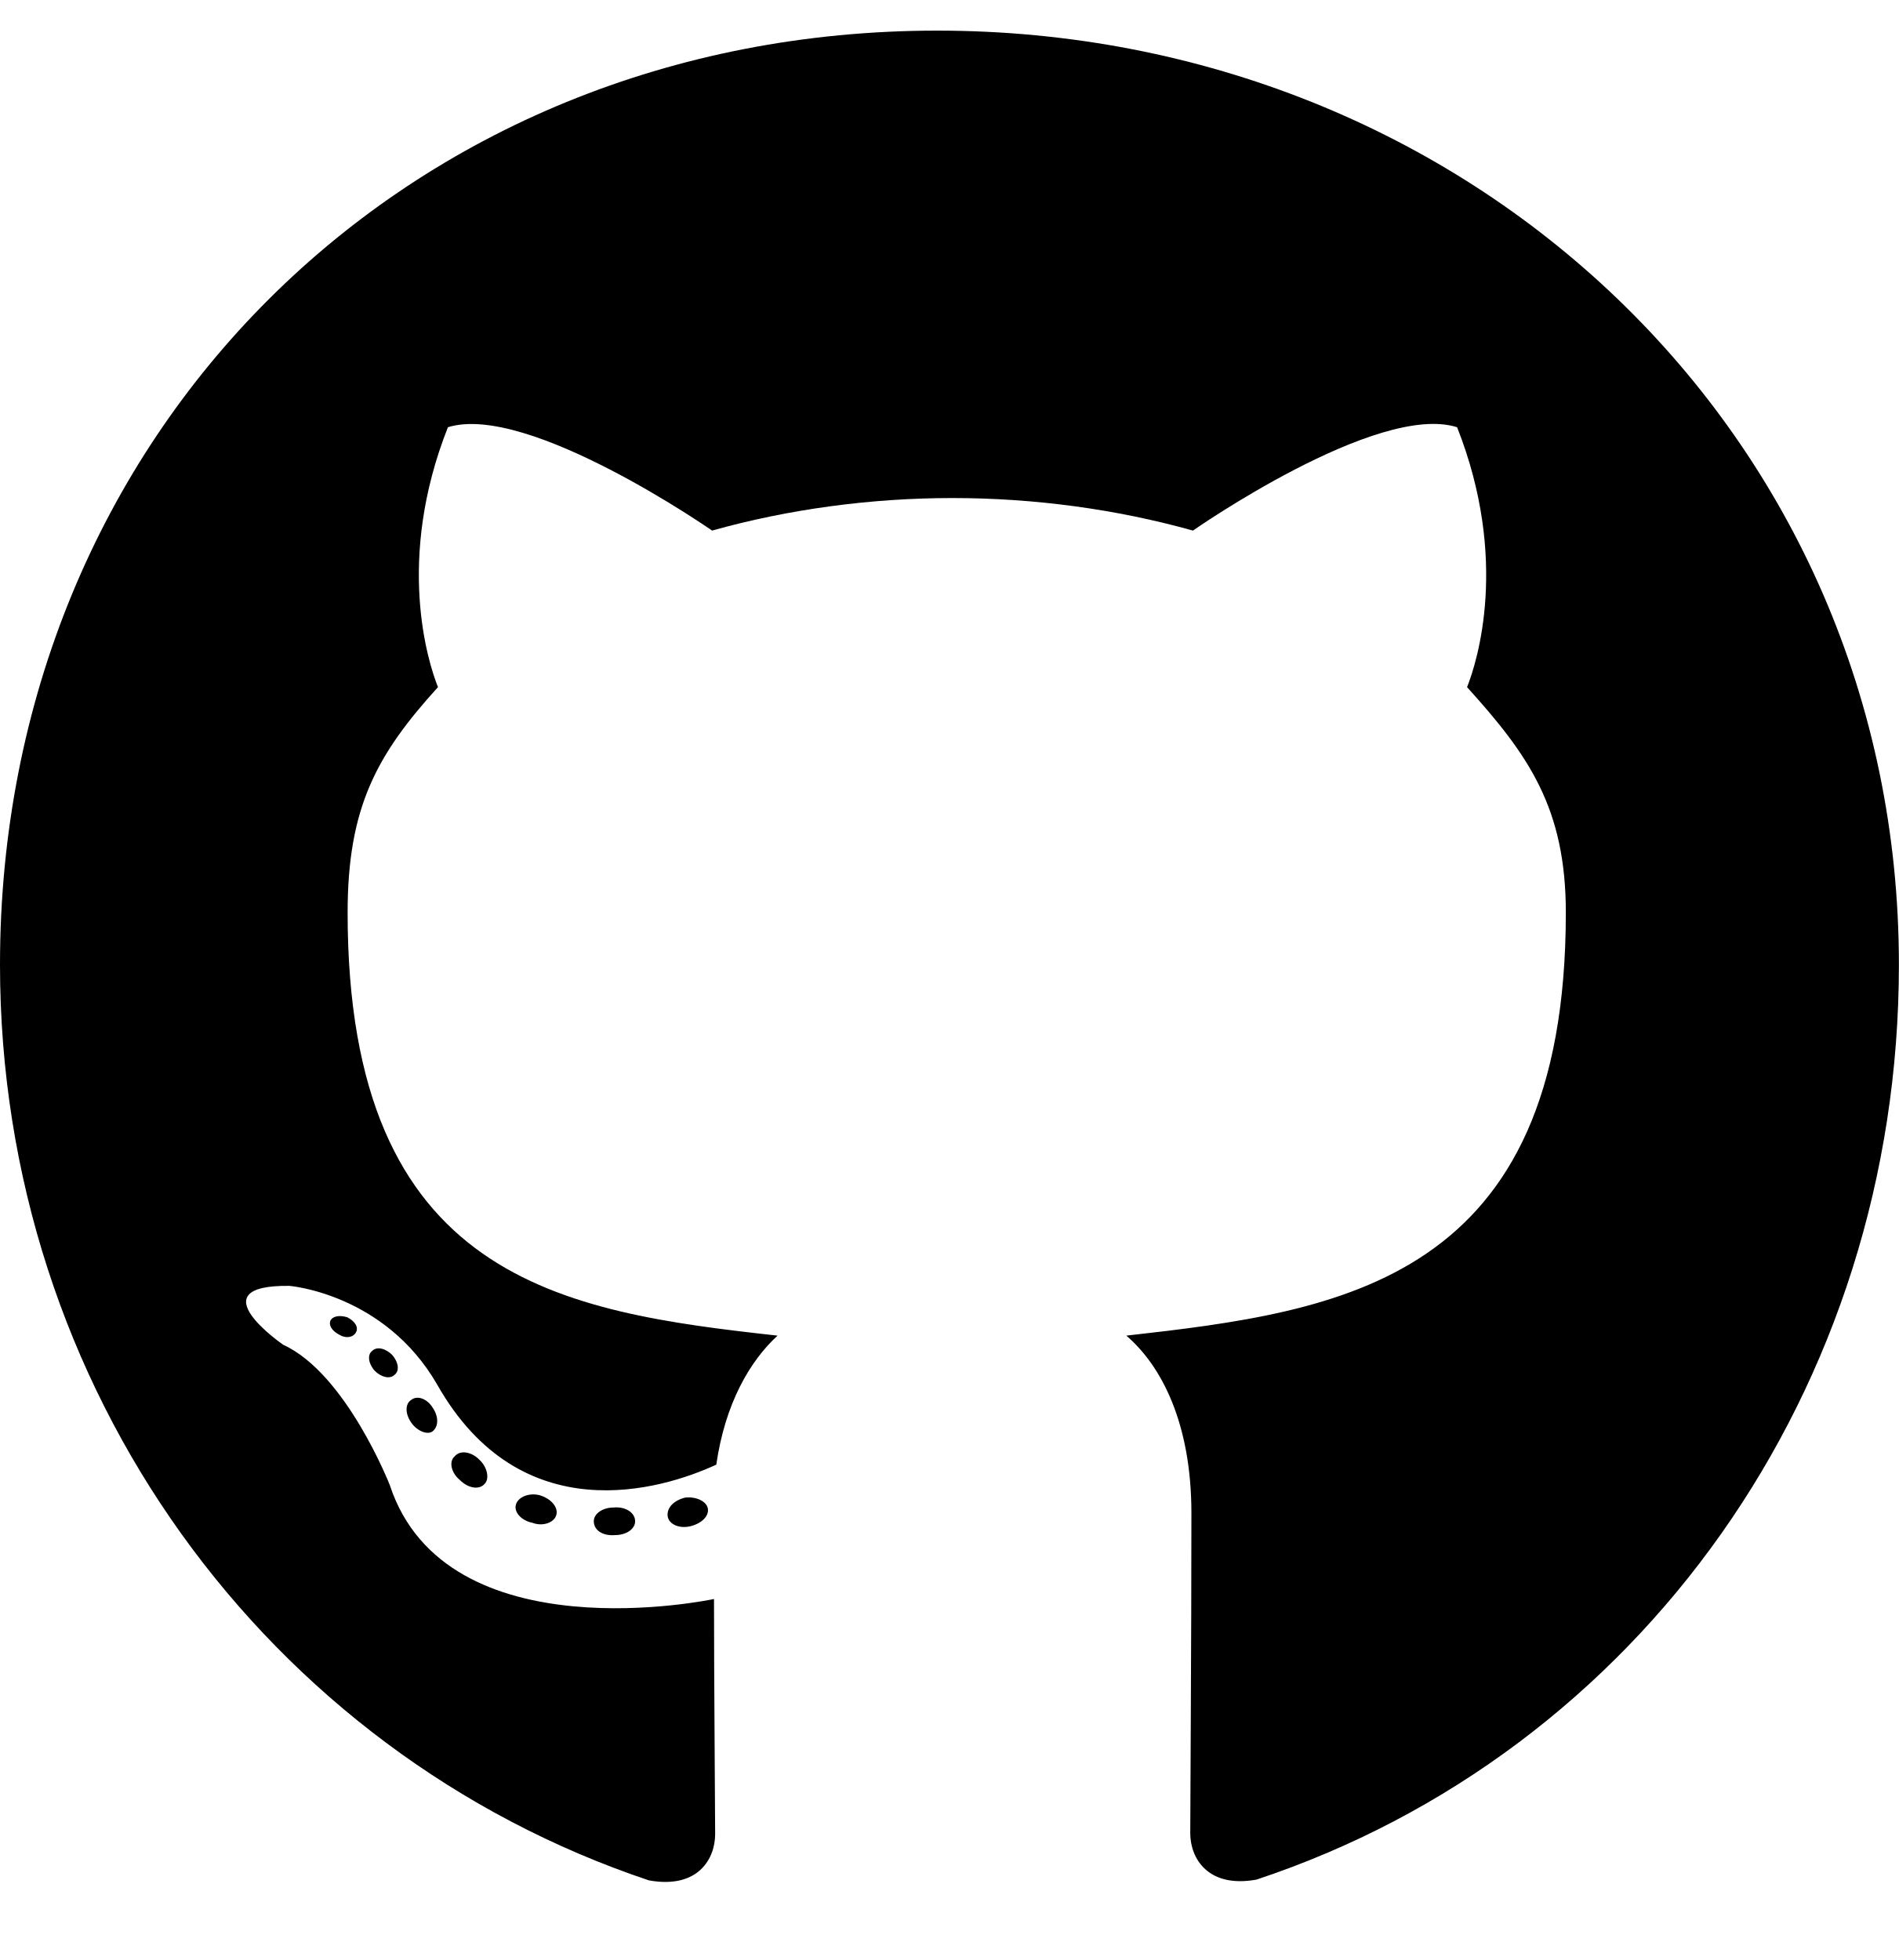
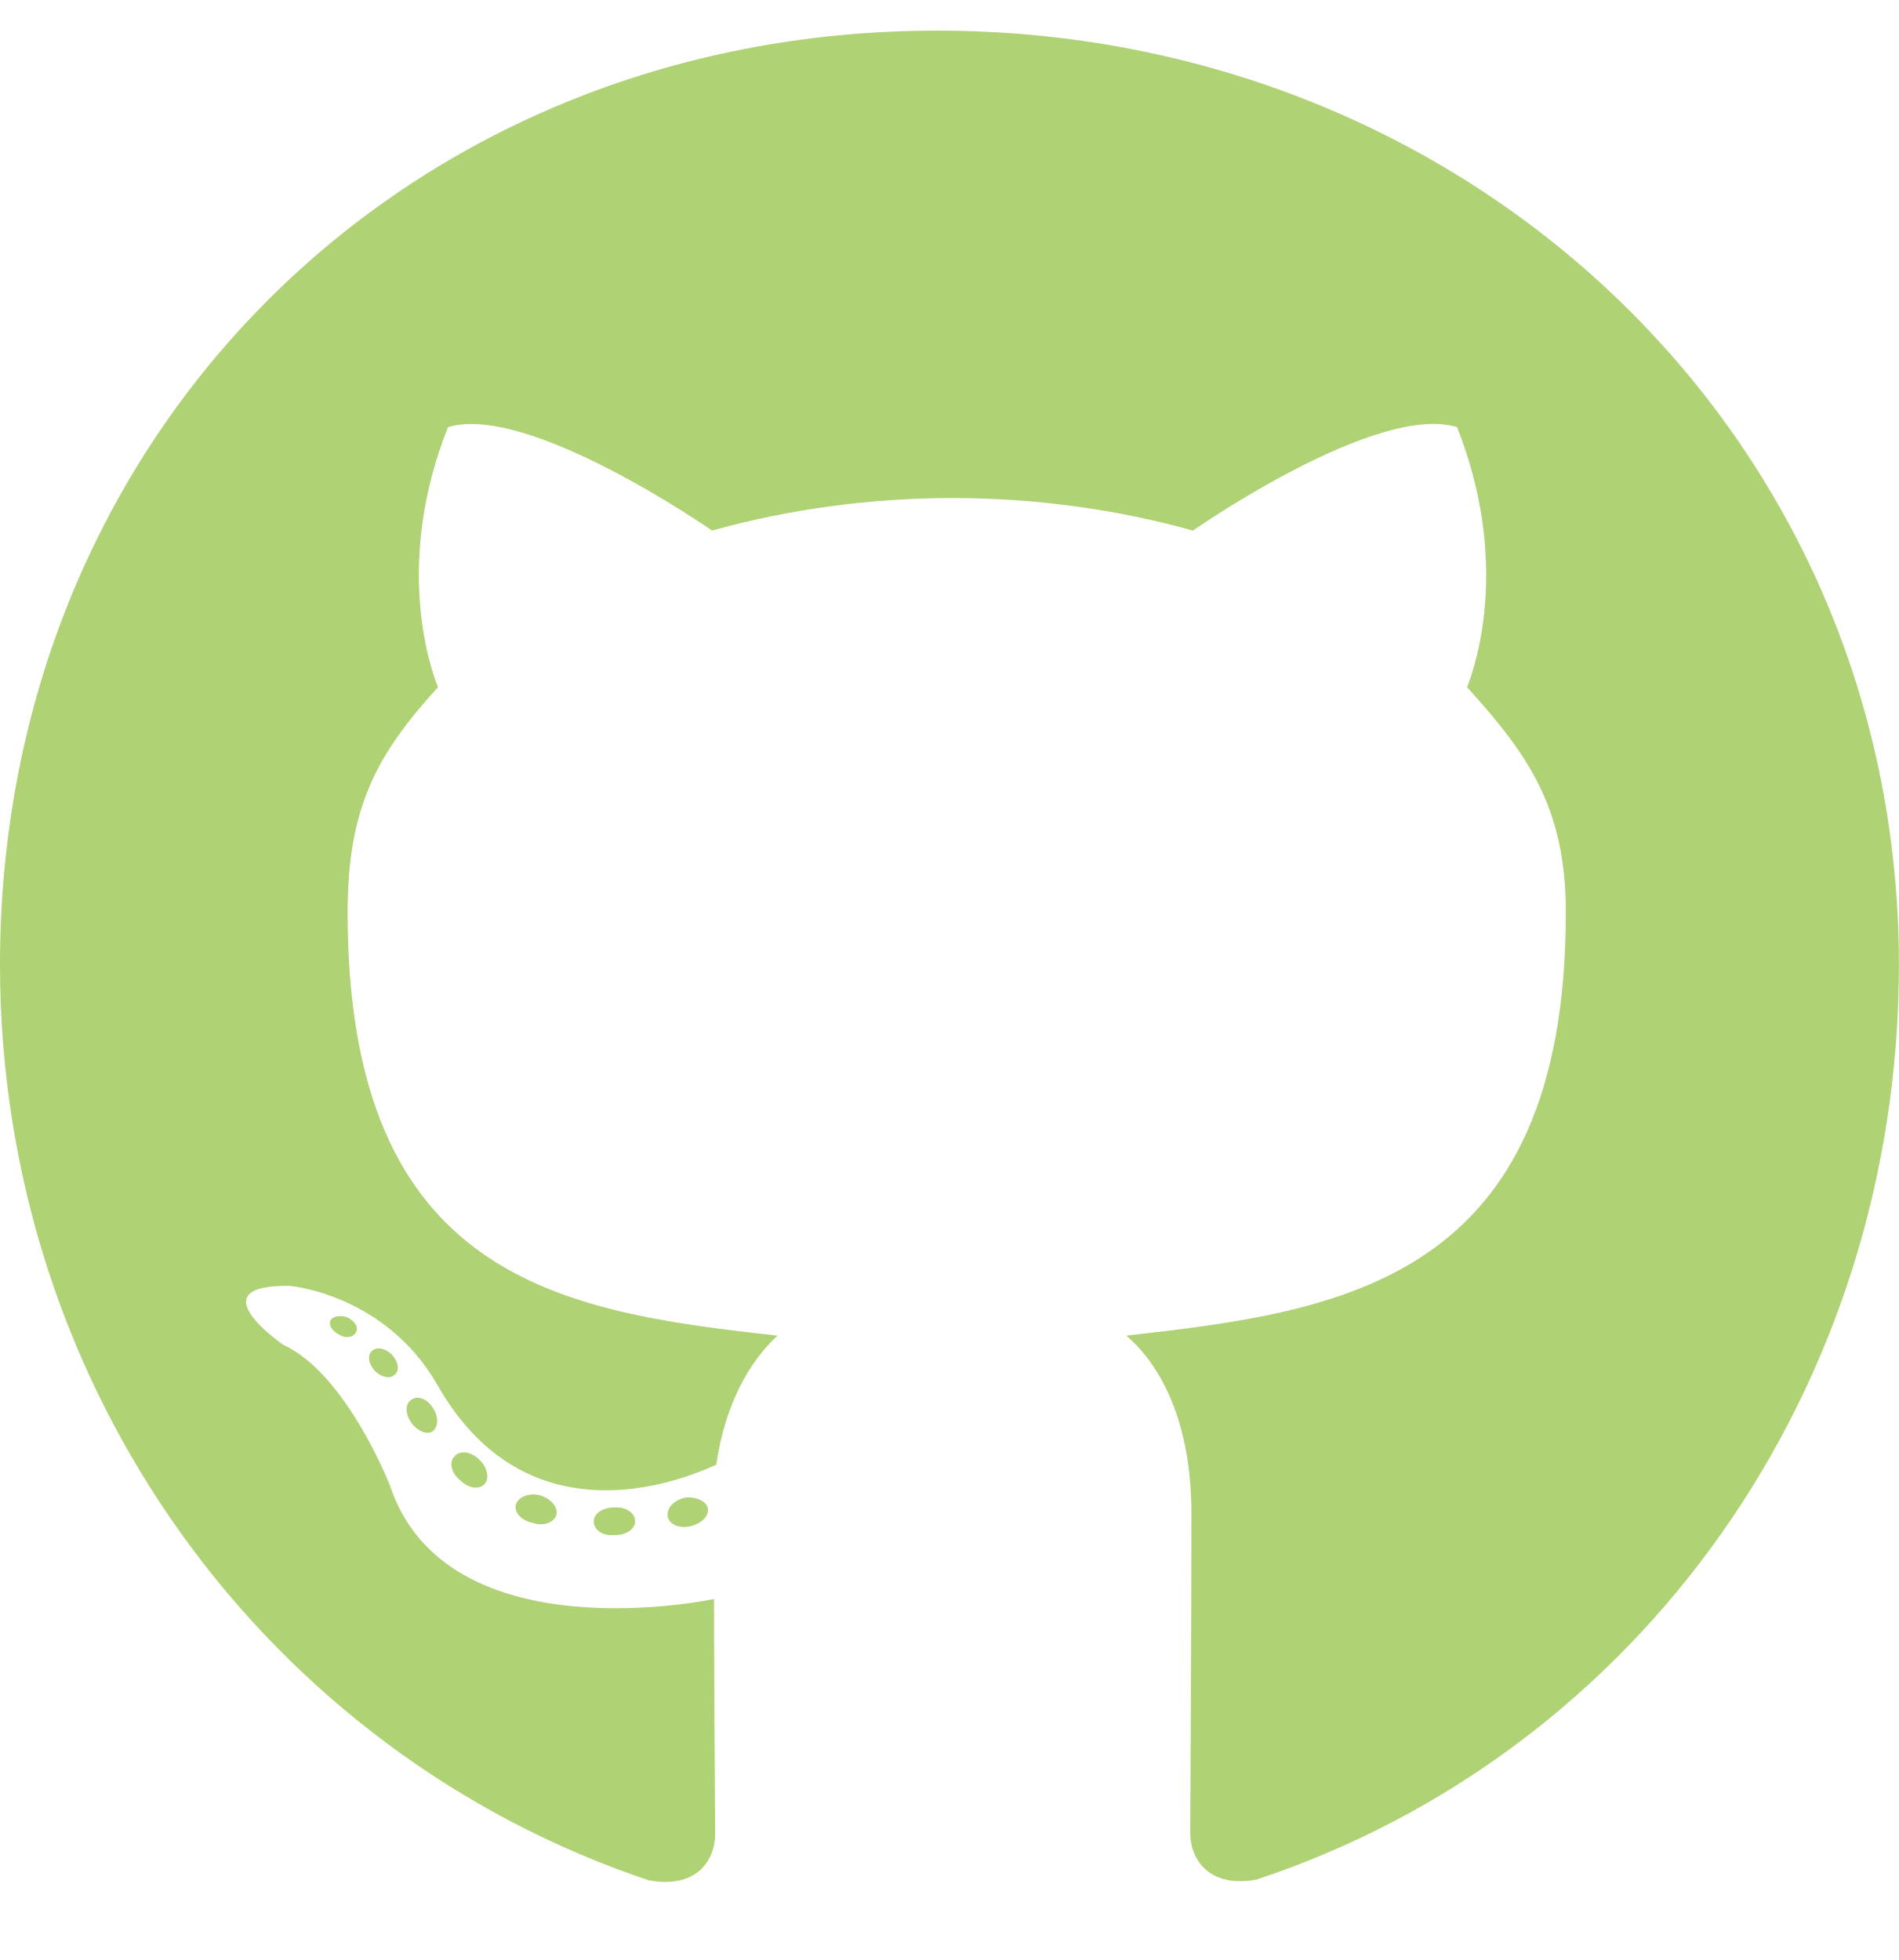
<svg xmlns="http://www.w3.org/2000/svg" aria-hidden="true" focusable="false" data-prefix="fab" data-icon="github" class="svg-inline--fa fa-github fa-w-16" role="img" viewBox="0 0 496 512">
-   <path fill="currentColor" d="M165.9 397.4c0 2-2.3 3.6-5.2 3.6-3.3.3-5.6-1.3-5.6-3.6 0-2 2.3-3.6 5.2-3.6 3-.3 5.6 1.3 5.6 3.6zm-31.1-4.5c-.7 2 1.3 4.3 4.3 4.9 2.6 1 5.6 0 6.2-2s-1.3-4.3-4.3-5.2c-2.6-.7-5.5.3-6.2 2.3zm44.2-1.7c-2.9.7-4.9 2.6-4.6 4.9.3 2 2.9 3.3 5.9 2.6 2.9-.7 4.9-2.6 4.6-4.6-.3-1.9-3-3.2-5.9-2.9zM244.8 8C106.1 8 0 113.3 0 252c0 110.9 69.8 205.8 169.5 239.2 12.8 2.3 17.3-5.6 17.3-12.1 0-6.2-.3-40.4-.3-61.4 0 0-70 15-84.7-29.8 0 0-11.4-29.1-27.8-36.6 0 0-22.9-15.7 1.6-15.4 0 0 24.9 2 38.6 25.8 21.9 38.6 58.6 27.5 72.9 20.9 2.3-16 8.8-27.1 16-33.7-55.9-6.2-112.3-14.3-112.3-110.5 0-27.5 7.6-41.3 23.6-58.9-2.6-6.5-11.1-33.3 2.6-67.9 20.9-6.5 69 27 69 27 20-5.6 41.5-8.5 62.8-8.5s42.8 2.9 62.8 8.5c0 0 48.1-33.6 69-27 13.7 34.7 5.2 61.4 2.6 67.9 16 17.7 25.8 31.5 25.8 58.9 0 96.5-58.9 104.2-114.8 110.5 9.2 7.9 17 22.9 17 46.4 0 33.7-.3 75.4-.3 83.6 0 6.5 4.6 14.4 17.3 12.1C428.2 457.8 496 362.9 496 252 496 113.3 383.5 8 244.8 8zM97.2 352.9c-1.3 1-1 3.3.7 5.2 1.6 1.6 3.9 2.3 5.2 1 1.3-1 1-3.3-.7-5.2-1.6-1.6-3.9-2.3-5.2-1zm-10.8-8.1c-.7 1.3.3 2.9 2.3 3.9 1.6 1 3.6.7 4.3-.7.7-1.3-.3-2.9-2.3-3.9-2-.6-3.6-.3-4.3.7zm32.4 35.6c-1.6 1.3-1 4.3 1.3 6.2 2.3 2.3 5.2 2.6 6.5 1 1.3-1.3.7-4.3-1.3-6.2-2.2-2.3-5.2-2.6-6.5-1zm-11.4-14.7c-1.6 1-1.6 3.6 0 5.9 1.6 2.3 4.3 3.3 5.6 2.3 1.6-1.3 1.6-3.9 0-6.2-1.4-2.3-4-3.3-5.6-2z" />
+   <path fill="#afd275" d="M165.9 397.4c0 2-2.3 3.6-5.2 3.6-3.3.3-5.6-1.3-5.6-3.6 0-2 2.3-3.6 5.2-3.6 3-.3 5.6 1.3 5.6 3.6zm-31.1-4.5c-.7 2 1.3 4.3 4.3 4.9 2.6 1 5.6 0 6.2-2s-1.3-4.3-4.3-5.2c-2.6-.7-5.5.3-6.2 2.3zm44.2-1.7c-2.9.7-4.9 2.6-4.6 4.9.3 2 2.9 3.3 5.9 2.6 2.9-.7 4.9-2.6 4.6-4.6-.3-1.9-3-3.2-5.9-2.9zM244.8 8C106.1 8 0 113.3 0 252c0 110.9 69.8 205.8 169.5 239.2 12.8 2.3 17.3-5.6 17.3-12.1 0-6.2-.3-40.4-.3-61.4 0 0-70 15-84.7-29.8 0 0-11.4-29.1-27.8-36.6 0 0-22.9-15.7 1.6-15.4 0 0 24.9 2 38.6 25.8 21.9 38.6 58.6 27.5 72.9 20.9 2.3-16 8.8-27.1 16-33.7-55.9-6.2-112.3-14.3-112.3-110.5 0-27.5 7.6-41.3 23.6-58.9-2.6-6.5-11.1-33.3 2.6-67.9 20.9-6.5 69 27 69 27 20-5.6 41.5-8.5 62.8-8.5s42.8 2.9 62.8 8.5c0 0 48.1-33.6 69-27 13.7 34.7 5.2 61.4 2.6 67.9 16 17.7 25.8 31.5 25.8 58.9 0 96.5-58.9 104.2-114.8 110.5 9.2 7.9 17 22.9 17 46.4 0 33.7-.3 75.4-.3 83.6 0 6.5 4.6 14.4 17.3 12.1C428.2 457.8 496 362.9 496 252 496 113.3 383.5 8 244.8 8zM97.2 352.9c-1.3 1-1 3.3.7 5.2 1.6 1.6 3.9 2.3 5.2 1 1.3-1 1-3.3-.7-5.2-1.6-1.6-3.9-2.3-5.2-1zm-10.8-8.1c-.7 1.3.3 2.9 2.3 3.9 1.6 1 3.6.7 4.3-.7.7-1.3-.3-2.9-2.3-3.9-2-.6-3.6-.3-4.3.7zm32.4 35.6c-1.6 1.3-1 4.3 1.3 6.2 2.3 2.3 5.2 2.6 6.5 1 1.3-1.3.7-4.3-1.3-6.2-2.2-2.3-5.2-2.6-6.5-1zm-11.4-14.7c-1.6 1-1.6 3.6 0 5.9 1.6 2.3 4.3 3.3 5.6 2.3 1.6-1.3 1.6-3.9 0-6.2-1.4-2.3-4-3.3-5.6-2z" />
</svg>
